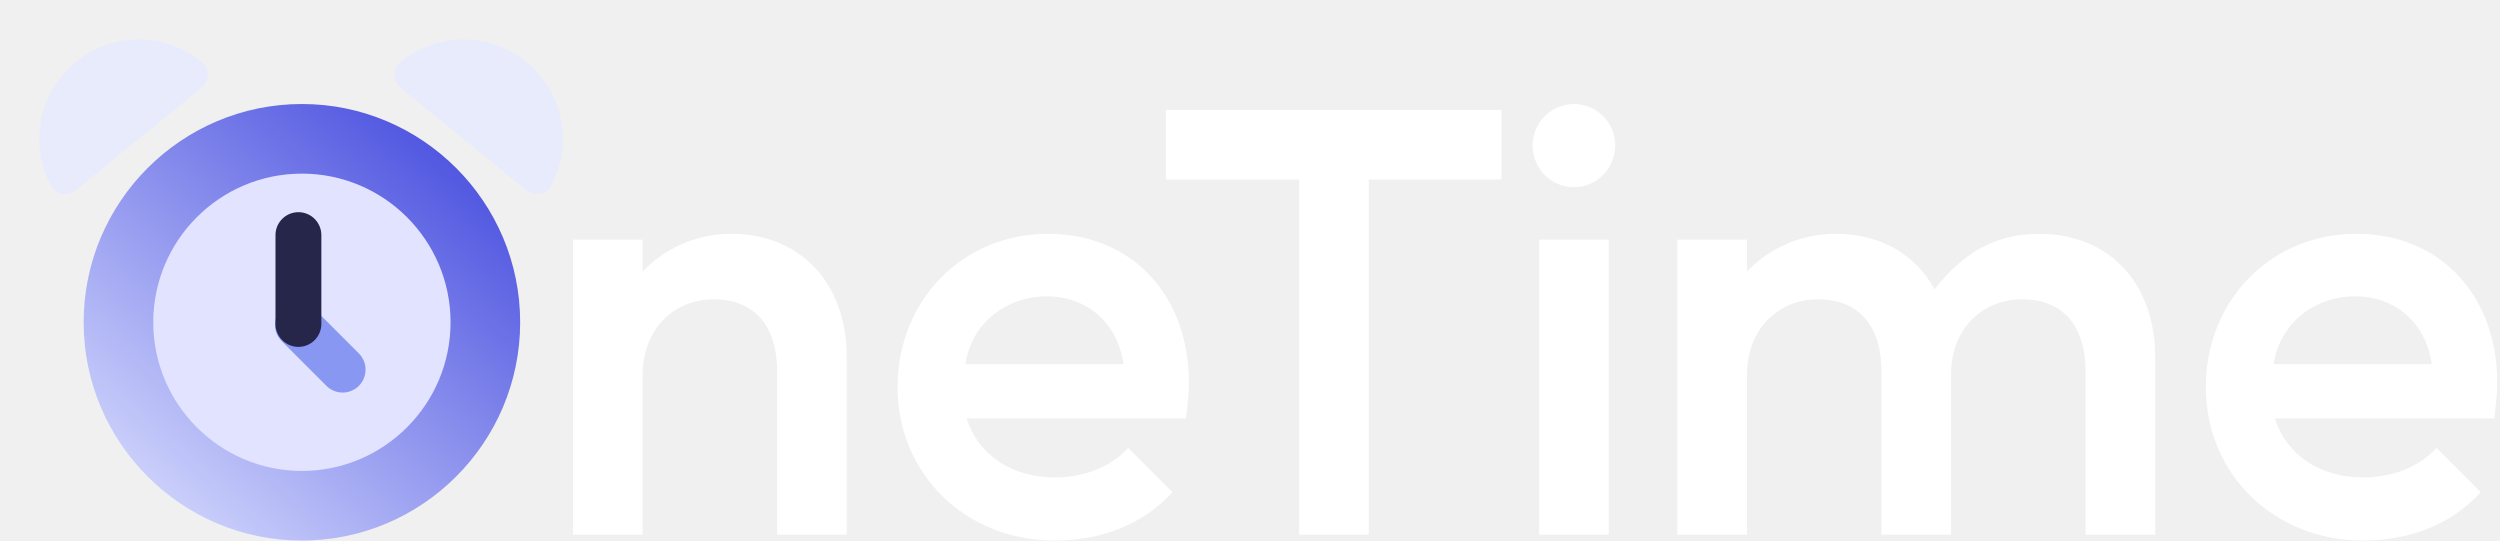
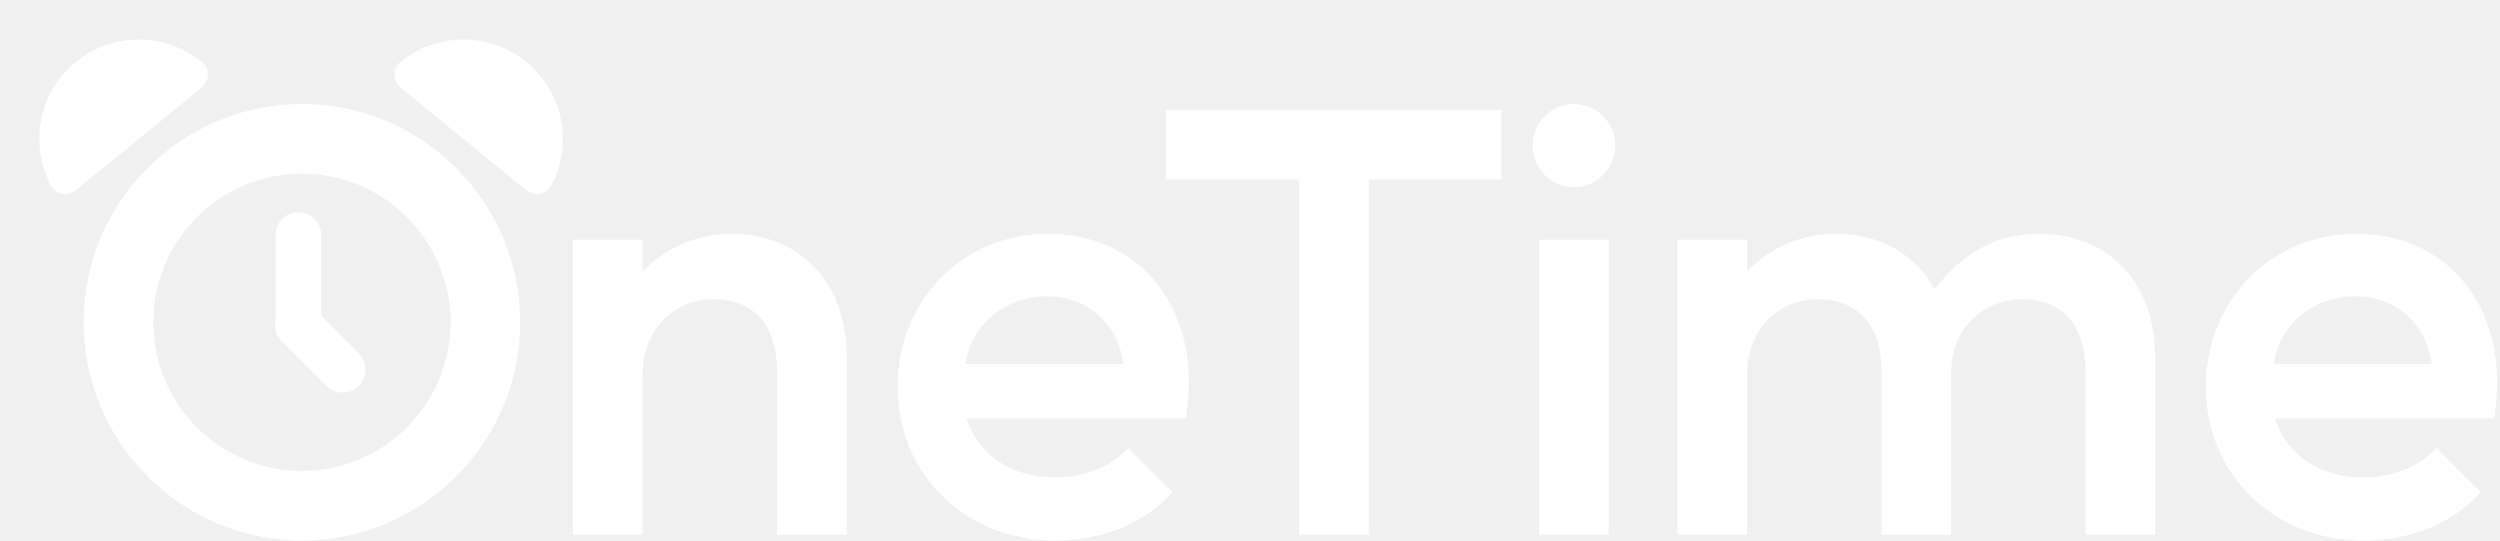
<svg xmlns="http://www.w3.org/2000/svg" width="259" height="56" viewBox="0 0 259 56" fill="none">
-   <path d="M53.487 33.712C53.487 46.014 43.514 55.986 31.213 55.986C18.911 55.986 8.938 46.014 8.938 33.712C8.938 21.41 18.911 11.438 31.213 11.438C43.514 11.438 53.487 21.41 53.487 33.712Z" fill="#E2E3FF" />
-   <path d="M7.863 6.413C3.97 9.588 3 15.02 5.303 19.282C5.817 20.233 7.069 20.352 7.906 19.669L20.84 9.121C21.677 8.438 21.812 7.188 20.985 6.494C17.272 3.38 11.756 3.237 7.863 6.413Z" fill="#E8EBFC" />
-   <path d="M54.52 6.413C58.413 9.588 59.383 15.02 57.079 19.282C56.566 20.233 55.314 20.352 54.477 19.669L41.543 9.121C40.706 8.438 40.571 7.188 41.398 6.494C45.111 3.38 50.626 3.237 54.52 6.413Z" fill="#E8EBFC" />
-   <rect x="38.856" y="38.293" width="4.752" height="11.309" rx="2.376" transform="rotate(135 38.8564 38.2932)" fill="#8898F2" />
-   <rect x="28.54" y="21.981" width="4.752" height="13.958" rx="2.376" fill="#26264B" />
+   <path d="M7.863 6.413C3.97 9.588 3 15.02 5.303 19.282C5.817 20.233 7.069 20.352 7.906 19.669L20.84 9.121C21.677 8.438 21.812 7.188 20.985 6.494C17.272 3.38 11.756 3.237 7.863 6.413Z" fill="white" />
+   <path d="M54.52 6.413C58.413 9.588 59.383 15.02 57.079 19.282C56.566 20.233 55.314 20.352 54.477 19.669L41.543 9.121C40.706 8.438 40.571 7.188 41.398 6.494C45.111 3.38 50.626 3.237 54.52 6.413Z" fill="white" />
+   <rect x="38.856" y="38.293" width="4.752" height="11.309" rx="2.376" transform="rotate(135 38.8564 38.2932)" fill="white" />
+   <rect x="28.54" y="21.981" width="4.752" height="13.958" rx="2.376" fill="white" />
  <path d="M228.525 40.111C228.525 31.127 235.248 24.221 244.109 24.221C252.788 24.221 258.716 30.577 258.716 39.683C258.716 40.844 258.532 42.127 258.41 43.349H235.676C236.898 47.139 240.32 49.461 244.843 49.461C247.776 49.461 250.587 48.422 252.421 46.405L257.004 50.989C254.071 54.228 249.793 56 244.782 56C235.553 56 228.525 49.094 228.525 40.111ZM243.987 30.699C239.77 30.699 236.165 33.51 235.553 37.727H251.932C251.321 33.388 248.082 30.699 243.987 30.699Z" fill="white" />
  <path d="M173.774 55.389V24.832H180.986V28.132C183.247 25.749 186.547 24.221 190.153 24.221C194.798 24.221 198.464 26.36 200.42 29.966C203.17 26.482 206.409 24.221 211.298 24.221C218.387 24.221 223.277 29.232 223.277 36.994V55.389H216.065V38.522C216.065 33.388 213.376 31.005 209.526 31.005C205.37 31.005 202.131 34.06 202.131 38.766V55.389H194.92V38.522C194.92 33.388 192.231 31.005 188.381 31.005C184.225 31.005 180.986 34.06 180.986 38.888V55.389H173.774Z" fill="white" />
  <path d="M166.662 55.389H159.451V24.832H166.662V55.389ZM158.778 15.054C158.778 12.732 160.673 10.776 163.056 10.776C165.44 10.776 167.334 12.732 167.334 15.054C167.334 17.437 165.44 19.393 163.056 19.393C160.673 19.393 158.778 17.437 158.778 15.054Z" fill="white" />
  <path d="M134.593 18.598H120.781V11.387H155.555V18.598H141.804V55.389H134.593V18.598Z" fill="white" />
  <path d="M92.988 40.111C92.988 31.127 99.711 24.221 108.572 24.221C117.25 24.221 123.178 30.577 123.178 39.683C123.178 40.844 122.995 42.127 122.873 43.349H100.139C101.361 47.139 104.783 49.461 109.306 49.461C112.239 49.461 115.05 48.422 116.884 46.405L121.467 50.989C118.534 54.228 114.256 56 109.245 56C100.016 56 92.988 49.094 92.988 40.111ZM108.45 30.699C104.233 30.699 100.627 33.51 100.016 37.727H116.395C115.784 33.388 112.545 30.699 108.45 30.699Z" fill="white" />
  <path d="M66.576 55.389H59.364V24.832H66.576V28.132C68.837 25.749 72.137 24.221 75.743 24.221C82.832 24.221 87.721 29.232 87.721 36.994V55.389H80.51V38.522C80.51 33.388 77.821 31.005 73.97 31.005C69.815 31.005 66.576 34.06 66.576 38.888V55.389Z" fill="white" />
-   <path d="M31.277 56C18.81 56 8.665 45.855 8.665 33.388C8.665 20.921 18.81 10.776 31.277 10.776C43.744 10.776 53.889 20.921 53.889 33.388C53.889 45.855 43.744 56 31.277 56ZM15.877 33.388C15.877 41.883 22.782 48.789 31.277 48.789C39.772 48.789 46.678 41.883 46.678 33.388C46.678 24.893 39.772 17.987 31.277 17.987C22.782 17.987 15.877 24.893 15.877 33.388Z" fill="url(#paint0_linear_548_5830)" />
-   <defs>
-     <linearGradient id="paint0_linear_548_5830" x1="51.229" y1="10.776" x2="11.325" y2="56" gradientUnits="userSpaceOnUse">
-       <stop stop-color="#3E44DC" />
-       <stop offset="1" stop-color="#DDE2FF" />
-     </linearGradient>
-   </defs>
+   <path d="M31.277 56C18.81 56 8.665 45.855 8.665 33.388C8.665 20.921 18.81 10.776 31.277 10.776C43.744 10.776 53.889 20.921 53.889 33.388C53.889 45.855 43.744 56 31.277 56ZM15.877 33.388C15.877 41.883 22.782 48.789 31.277 48.789C39.772 48.789 46.678 41.883 46.678 33.388C46.678 24.893 39.772 17.987 31.277 17.987C22.782 17.987 15.877 24.893 15.877 33.388Z" fill="white" />
</svg>
